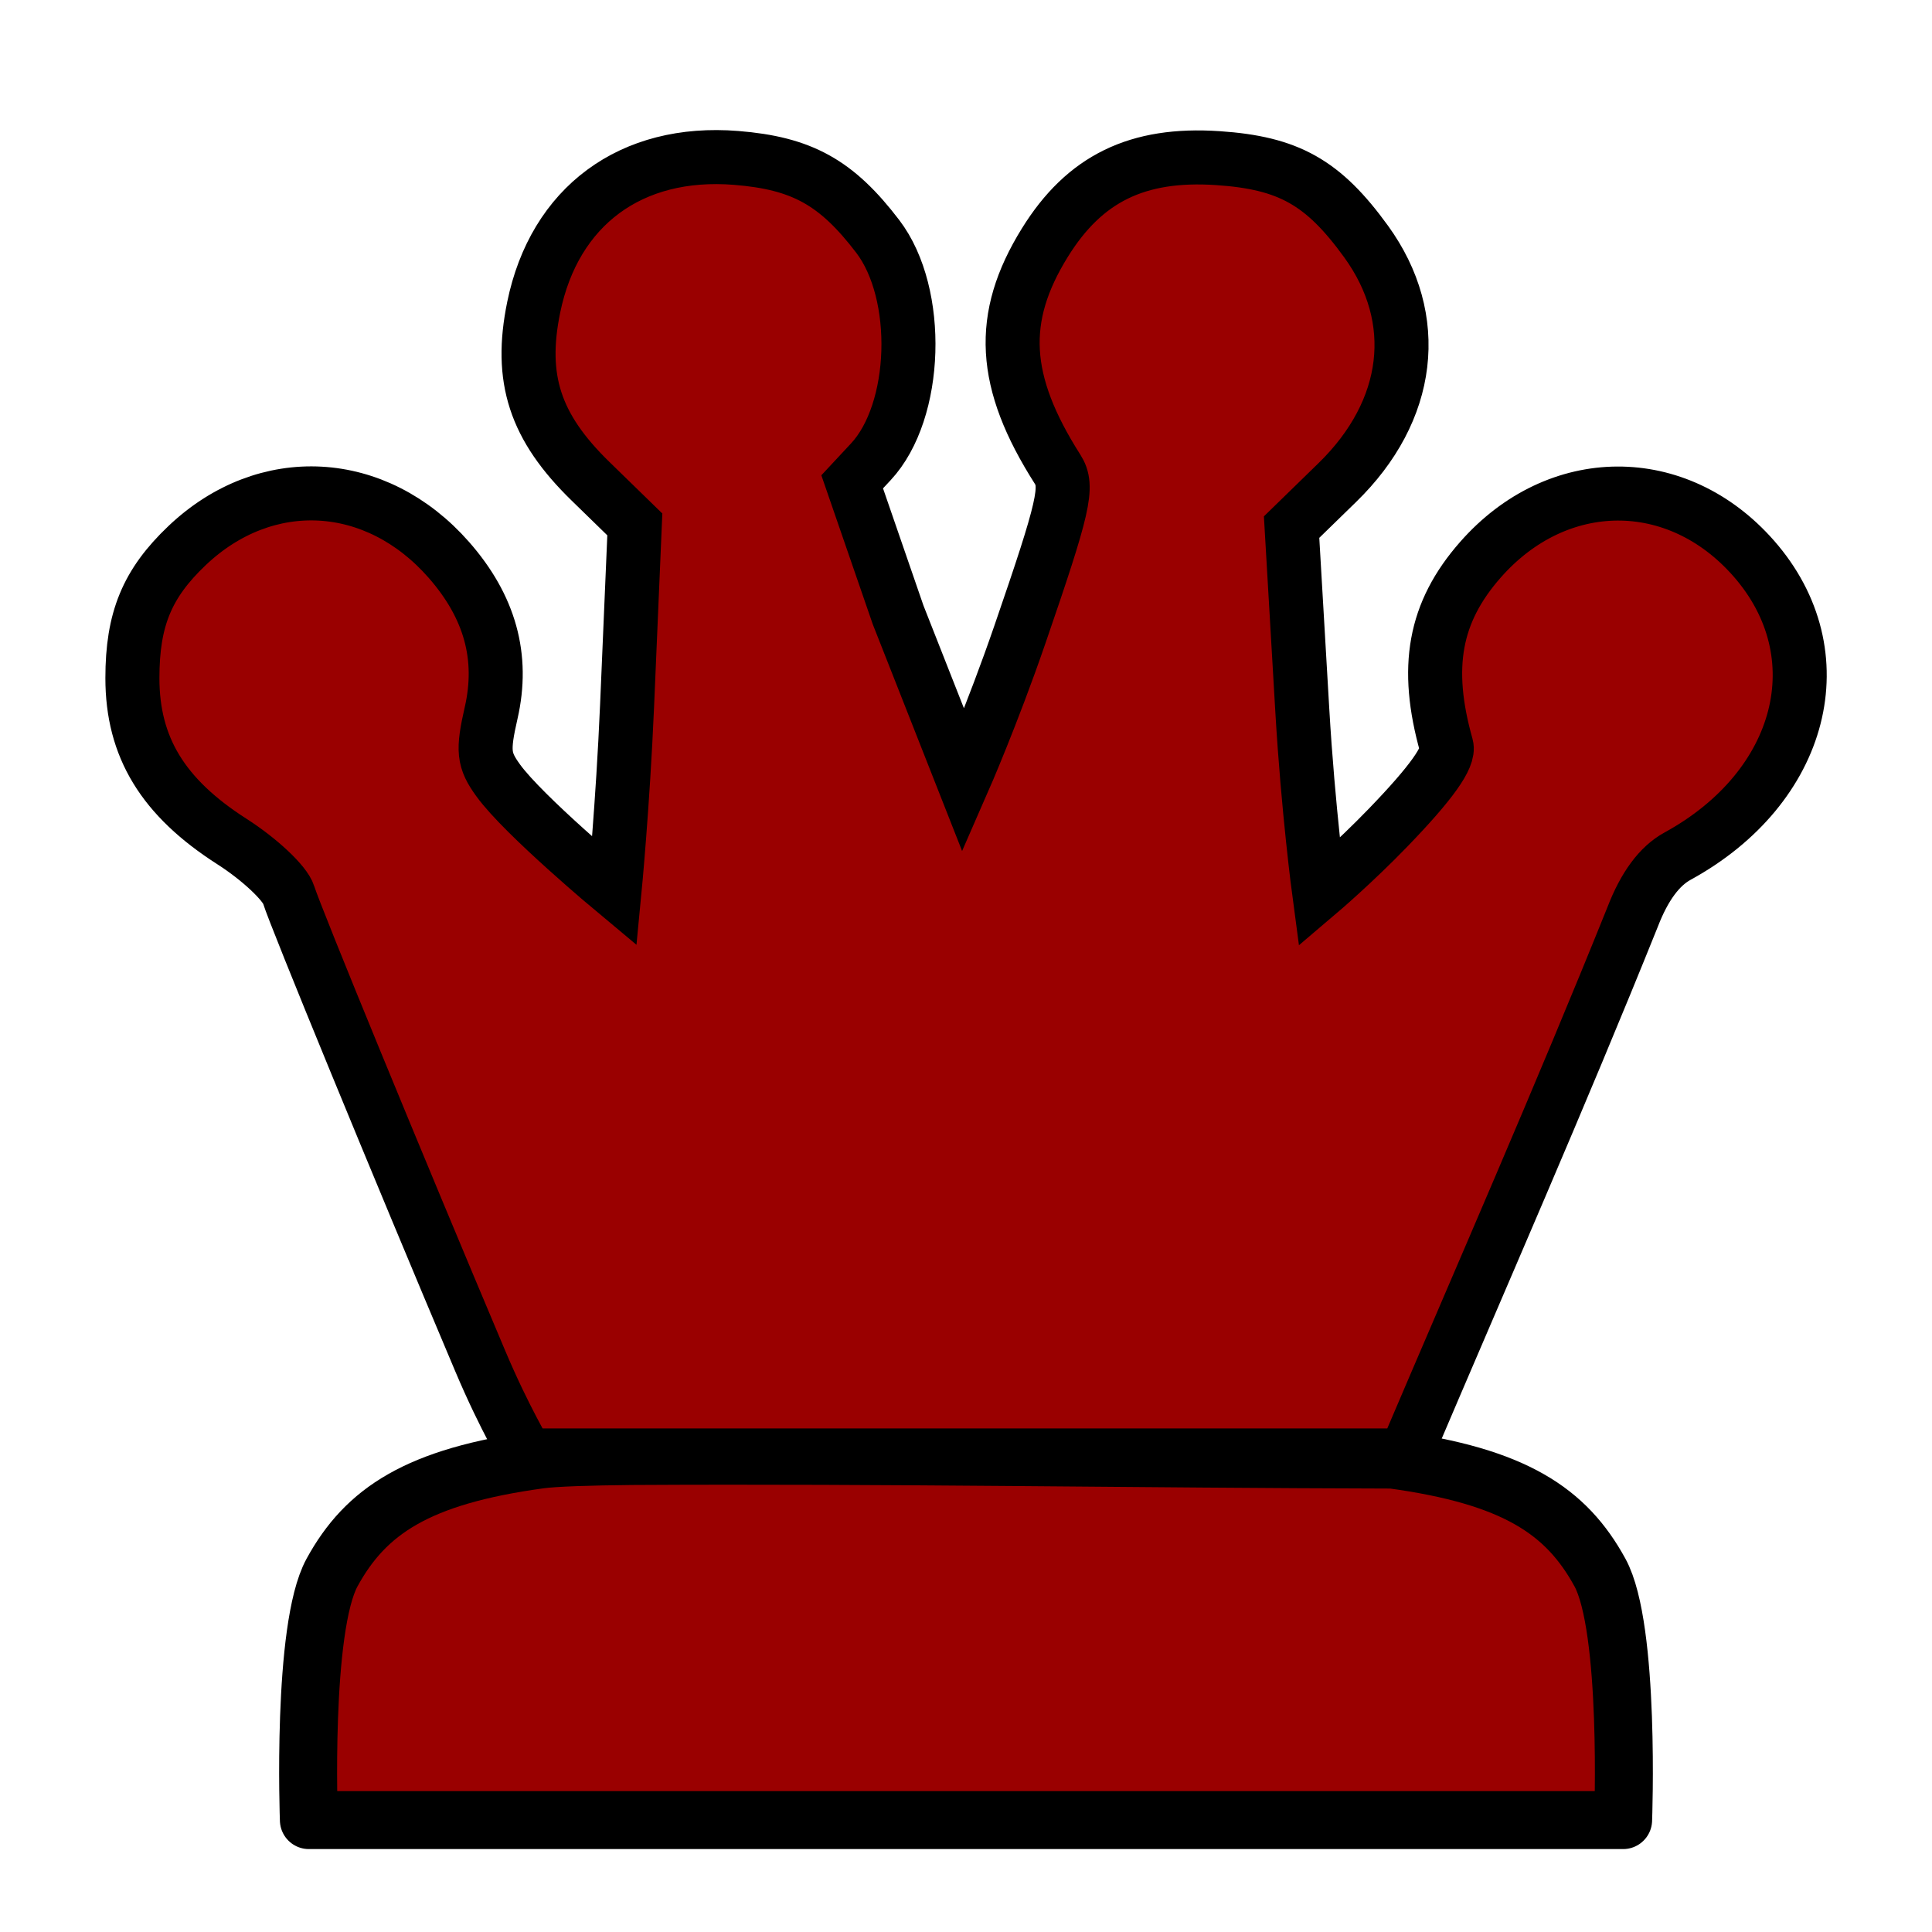
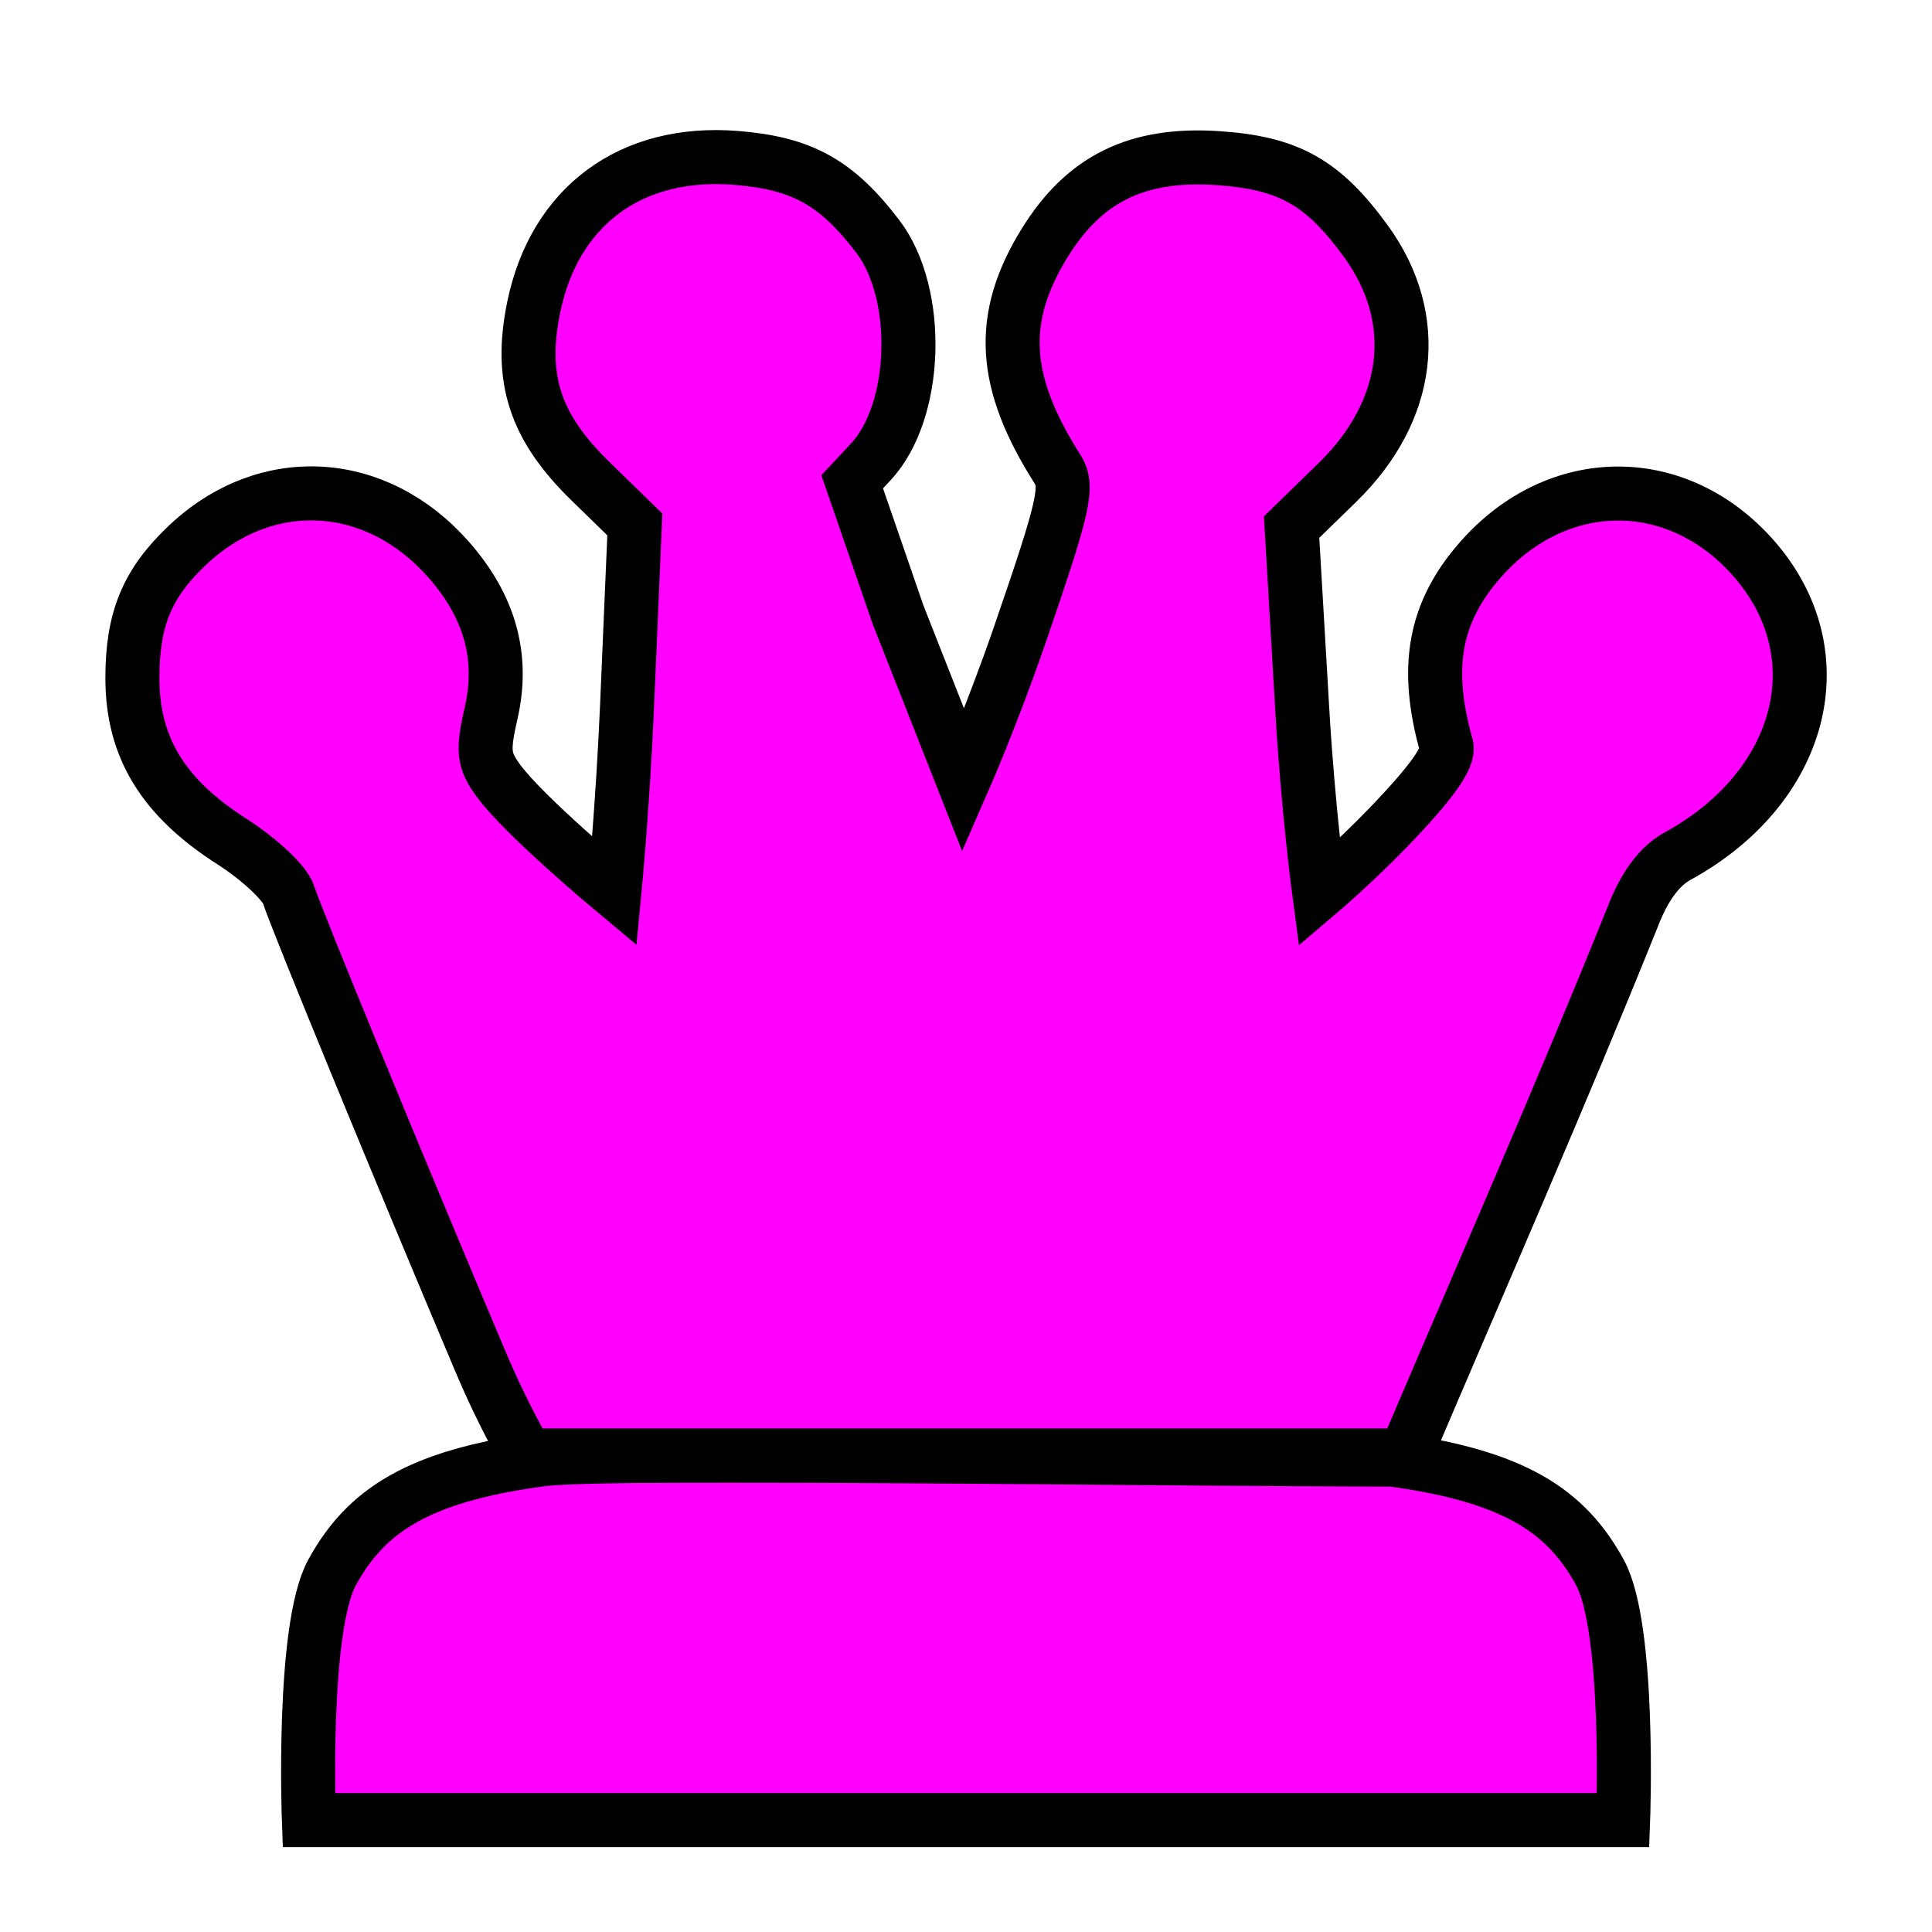
<svg xmlns="http://www.w3.org/2000/svg" width="500mm" height="500mm" viewBox="0 0 500 500" version="1.1" id="svg1" xml:space="preserve">
  <defs id="defs1" />
  <g id="layer1">
-     <path style="fill:#9a0000;fill-opacity:1;stroke:#000000;stroke-width:15;stroke-linecap:round;stroke-linejoin:round;stroke-dasharray:none;stroke-opacity:1" d="m 163.502,376.816 c -11.074,0.114 -19.922,0.389 -23.822,0.922 -31.66,4.326 -45.045,13.322 -53.747,29.229 -7.871,14.388 -5.996,64.073 -5.996,64.073 h 170.063 170.063 c 0,0 1.876,-49.685 -5.996,-64.073 -8.702,-15.906 -22.088,-24.903 -53.747,-29.229 -65.556,-0.143 -131.225,-1.305 -196.818,-0.922 z" id="path3" />
    <path style="fill:none" d="m -166.676,450.22 12.476,-26.754 c 12.201,-29.128 51.966,-125.102 58.75,-141.796 2.293,-5.643 5.169,-8.417 8.725,-8.417 8.363,0 25.612,-17.288 28.704,-28.768 5.495,-20.407 -7.249,-43.07 -27.337,-48.617 -30.465,-8.412 -58.876,23.68 -46.721,52.772 4.817,11.529 7.599,7.378 -33.498,49.991 l -23.309,24.169 -1.73,-15.062 c -0.952,-8.284 -2.444,-34.292 -3.316,-57.795 -0.872,-23.503 -2.142,-48.038 -2.823,-54.522 -1.212,-11.544 -0.992,-11.962 10.594,-20.128 18.866,-13.298 24.12,-32.633 14.168,-52.14 -18.787,-36.826 -74.011,-26.522 -79.56,14.844 -1.441,10.745 3.248,23.022 12.777,33.45 l 5.187,5.676 -7.912,22.812 c -4.352,12.547 -13.35,38.546 -19.995,57.776 -6.646,19.23 -12.94,36.517 -13.987,38.415 -2.02,3.662 -9.211,-14.223 -29.504,-73.378 -16.53,-48.186 -15.914,-44.979 -9.876,-51.406 8.707,-9.268 13.861,-24.475 12.009,-35.435 -1.969,-11.652 -15.928,-28.928 -27.119,-33.564 -19.724,-8.17 -47.051,4.395 -54.003,24.829 -6.805,20 -0.209,37.699 18.682,50.134 7.229,4.758 9.339,7.689 8.393,11.654 -0.695,2.914 -2.087,32.103 -3.093,64.865 -1.006,32.762 -2.581,61.638 -3.499,64.168 -1.356,3.737 -6.027,0.085 -24.896,-19.467 -40.997,-42.48 -38.118,-38.109 -33.257,-50.483 5.677,-14.452 3.006,-26.909 -8.5,-39.645 -11.167,-12.361 -23.787,-16.545 -37.504,-12.435 -21.61,6.474 -34.516,28.524 -28.483,48.66 3.7,12.349 15.958,25.234 26.641,28.003 7.082,1.835 9.131,5.103 21.531,34.346 15.92,37.546 59.252,143.243 59.252,143.243 z" id="path5" />
-     <path style="fill:#9a0000;stroke:#000000;stroke-width:13.984;stroke-dasharray:none;stroke-opacity:1;fill-opacity:1" d="m 136.156,376.674 c 0,-0.626 -5.359,-9.034 -11.908,-24.531 C 102.992,301.848 76.419,237.181 74.704,231.575 c -0.92,-3.009 -7.533,-9.219 -14.696,-13.8 -17.832,-11.407 -25.743,-24.401 -25.743,-42.286 0,-15.254 3.798,-24.457 14.15,-34.29 20.337,-19.317 48.904,-17.766 67.732,3.678 10.662,12.143 14.266,25.176 10.959,39.628 -2.243,9.8 -1.993,12.183 1.827,17.458 6.607,9.123 30.098,28.704 30.098,28.704 0,0 2.158,-22.339 3.259,-48.104 l 2.001,-46.846 -11.471,-11.173 c -14.394,-14.021 -18.487,-26.561 -14.696,-45.034 5.375,-26.19 25.21,-40.823 52.379,-38.643 17.034,1.367 25.991,6.333 36.665,20.327 11.315,14.835 10.379,45.25 -1.794,58.316 l -4.829,5.183 11.888,34.446 16.898,42.896 c 0,0 7.446,-16.994 14.597,-37.764 11.495,-33.39 12.625,-38.354 9.761,-42.857 -14.4,-22.631 -15.327,-39.17 -3.285,-58.613 10.277,-16.592 23.953,-23.274 44.776,-21.877 18.32,1.229 27.27,6.265 38.371,21.589 14.49,20.003 11.648,43.764 -7.461,62.377 l -11.827,11.52 2.764,47.299 c 1.52,26.014 4.371,47.299 4.371,47.299 0,0 8.927,-7.583 17.875,-16.851 11.146,-11.545 15.889,-18.198 15.063,-21.126 -5.736,-20.342 -3.142,-34.572 8.776,-48.146 19.954,-22.727 50.968,-22.889 70.74,-0.37 21.726,24.744 12.908,59.208 -19.719,77.067 -4.684,2.564 -8.564,7.814 -11.598,15.694 -18.826,46.795 -39.13,92.991 -58.893,139.397 z" id="path4" />
+     <path id="piece" style="fill:#ff00ff;stroke:#000000;stroke-width:13.984;stroke-dasharray:none;stroke-opacity:1;fill-opacity:1" d="m 136.156,376.674 c 0,-0.626 -5.359,-9.034 -11.908,-24.531 C 102.992,301.848 76.419,237.181 74.704,231.575 c -0.92,-3.009 -7.533,-9.219 -14.696,-13.8 -17.832,-11.407 -25.743,-24.401 -25.743,-42.286 0,-15.254 3.798,-24.457 14.15,-34.29 20.337,-19.317 48.904,-17.766 67.732,3.678 10.662,12.143 14.266,25.176 10.959,39.628 -2.243,9.8 -1.993,12.183 1.827,17.458 6.607,9.123 30.098,28.704 30.098,28.704 0,0 2.158,-22.339 3.259,-48.104 l 2.001,-46.846 -11.471,-11.173 c -14.394,-14.021 -18.487,-26.561 -14.696,-45.034 5.375,-26.19 25.21,-40.823 52.379,-38.643 17.034,1.367 25.991,6.333 36.665,20.327 11.315,14.835 10.379,45.25 -1.794,58.316 l -4.829,5.183 11.888,34.446 16.898,42.896 c 0,0 7.446,-16.994 14.597,-37.764 11.495,-33.39 12.625,-38.354 9.761,-42.857 -14.4,-22.631 -15.327,-39.17 -3.285,-58.613 10.277,-16.592 23.953,-23.274 44.776,-21.877 18.32,1.229 27.27,6.265 38.371,21.589 14.49,20.003 11.648,43.764 -7.461,62.377 l -11.827,11.52 2.764,47.299 c 1.52,26.014 4.371,47.299 4.371,47.299 0,0 8.927,-7.583 17.875,-16.851 11.146,-11.545 15.889,-18.198 15.063,-21.126 -5.736,-20.342 -3.142,-34.572 8.776,-48.146 19.954,-22.727 50.968,-22.889 70.74,-0.37 21.726,24.744 12.908,59.208 -19.719,77.067 -4.684,2.564 -8.564,7.814 -11.598,15.694 -18.826,46.795 -39.13,92.991 -58.893,139.397 z m 27.346,0.143 c -11.074,0.114 -19.922,0.389 -23.822,0.922 -31.66,4.326 -45.045,13.322 -53.747,29.229 -7.871,14.388 -5.996,64.073 -5.996,64.073 h 170.063 170.063 c 0,0 1.876,-49.685 -5.996,-64.073 -8.702,-15.906 -22.088,-24.903 -53.747,-29.229 -65.556,-0.143 -131.225,-1.305 -196.818,-0.922 z" />
  </g>
</svg>
